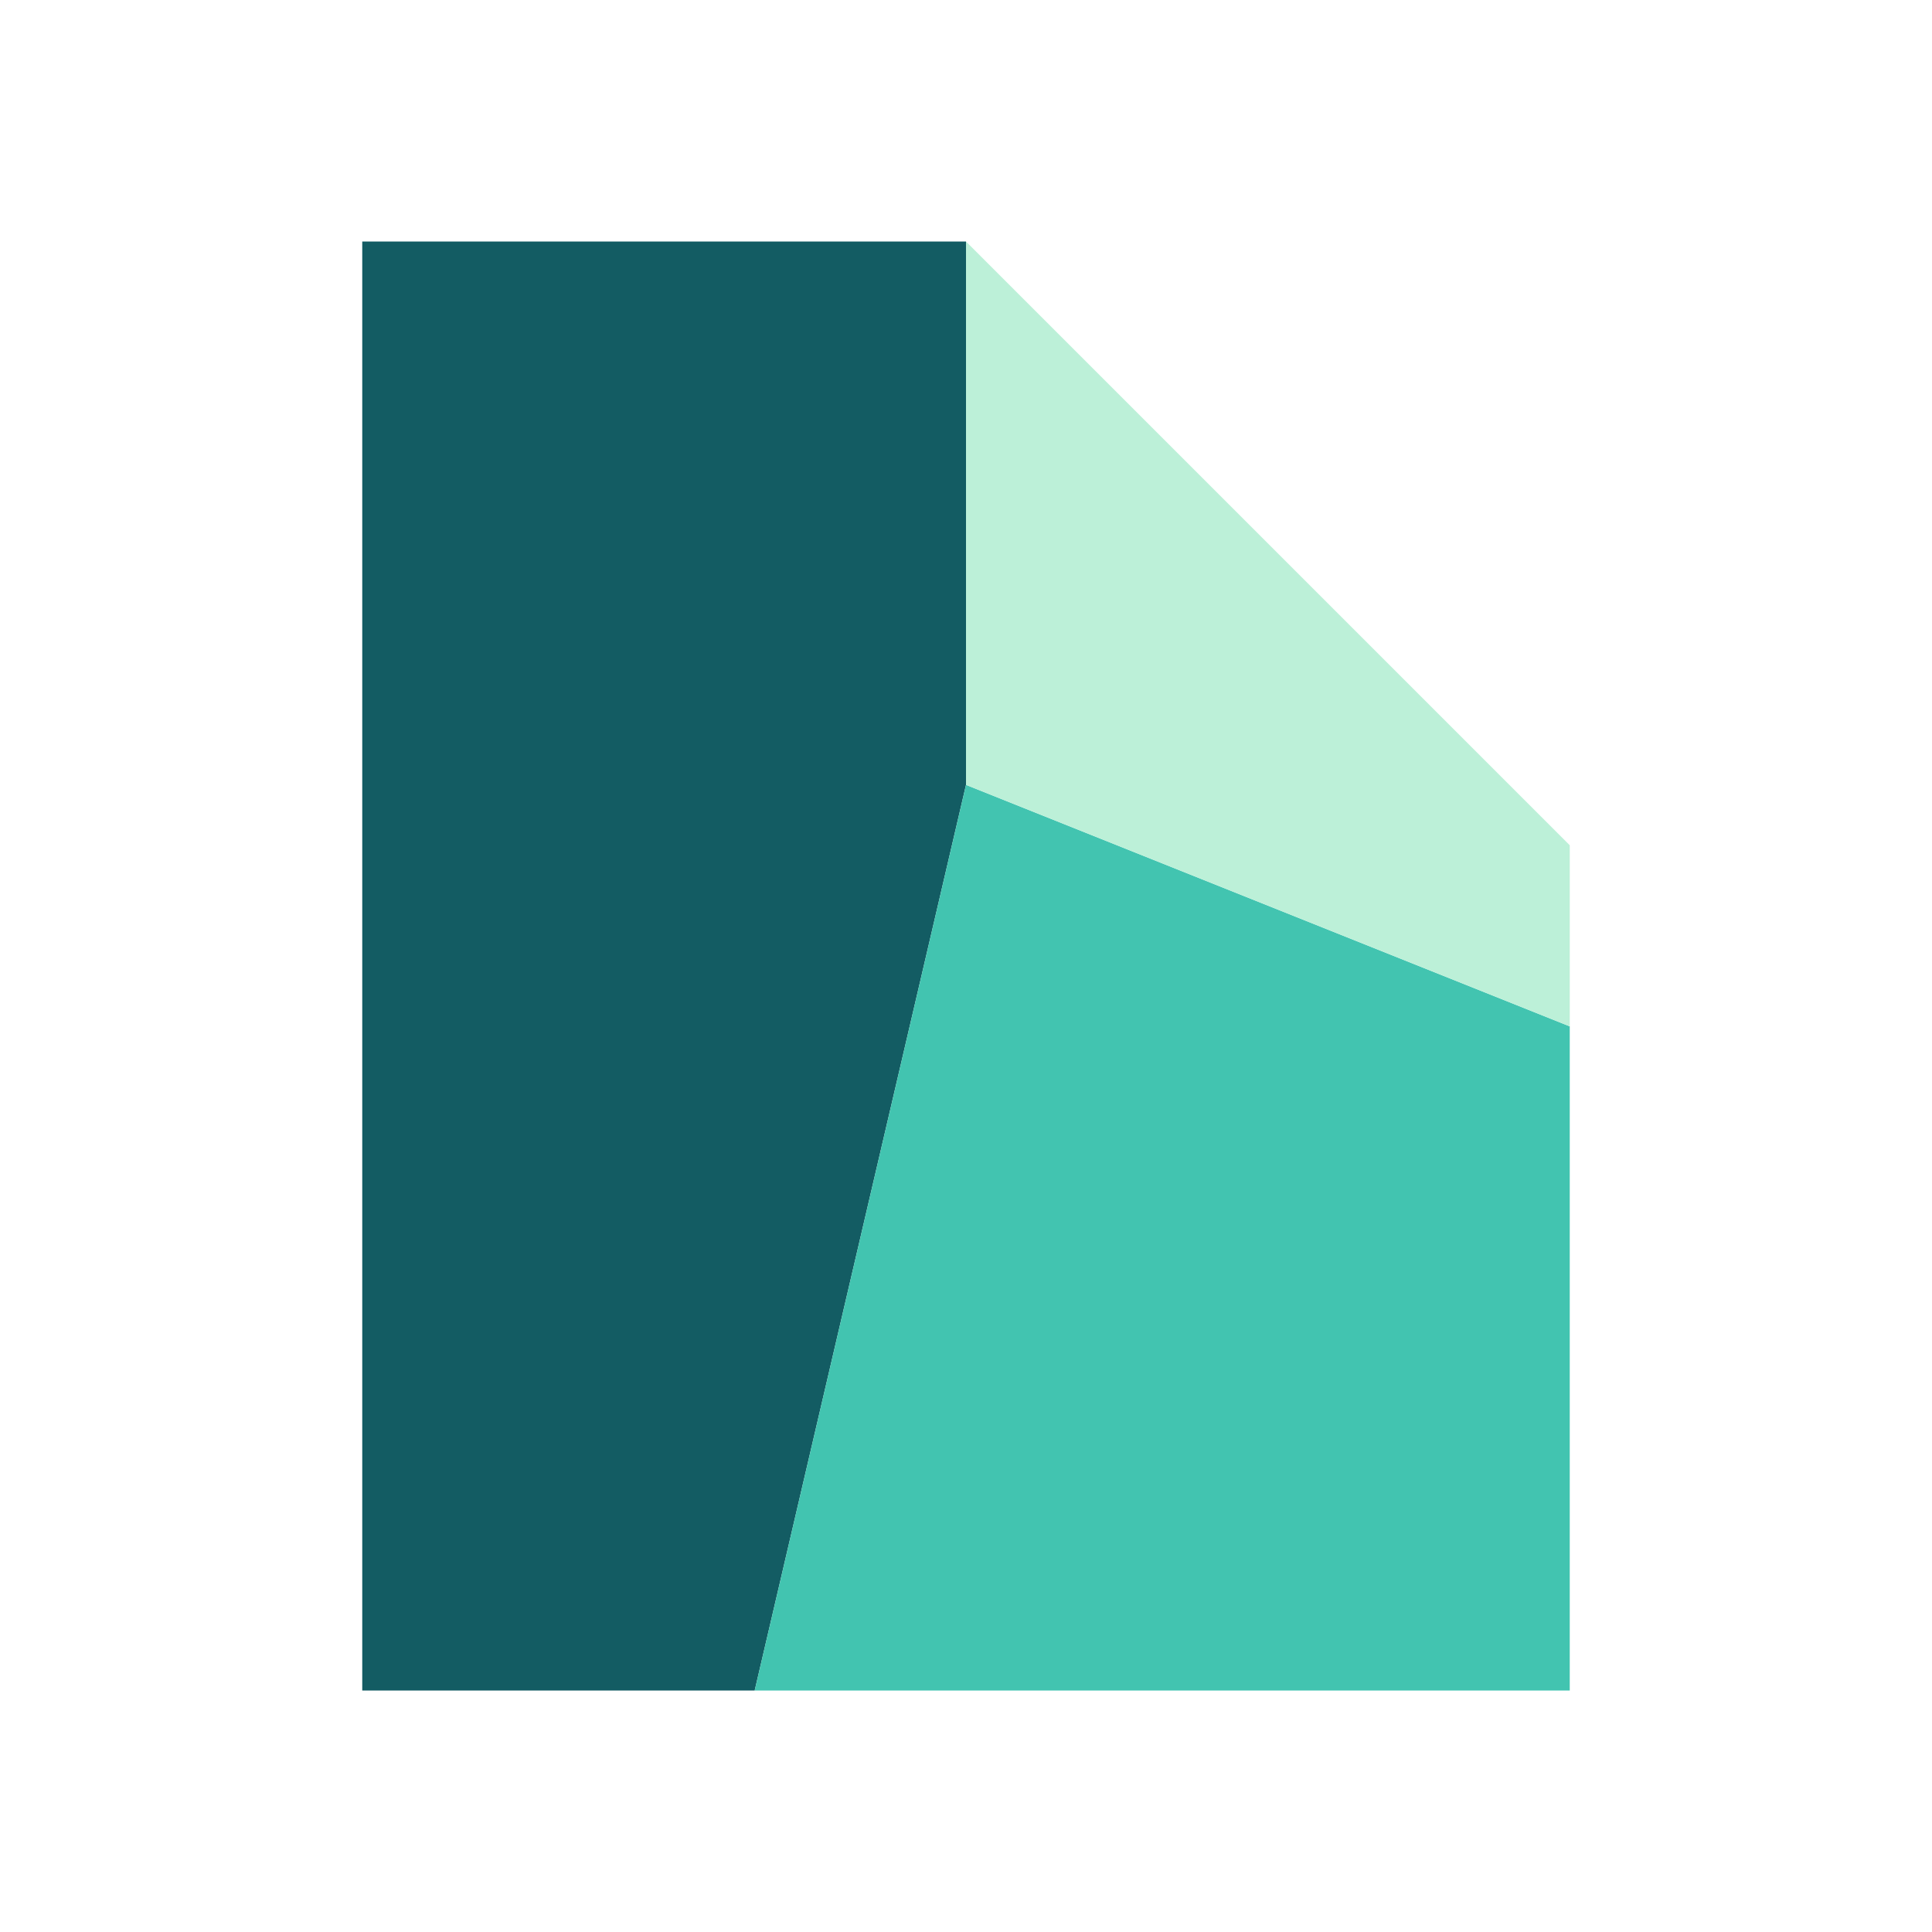
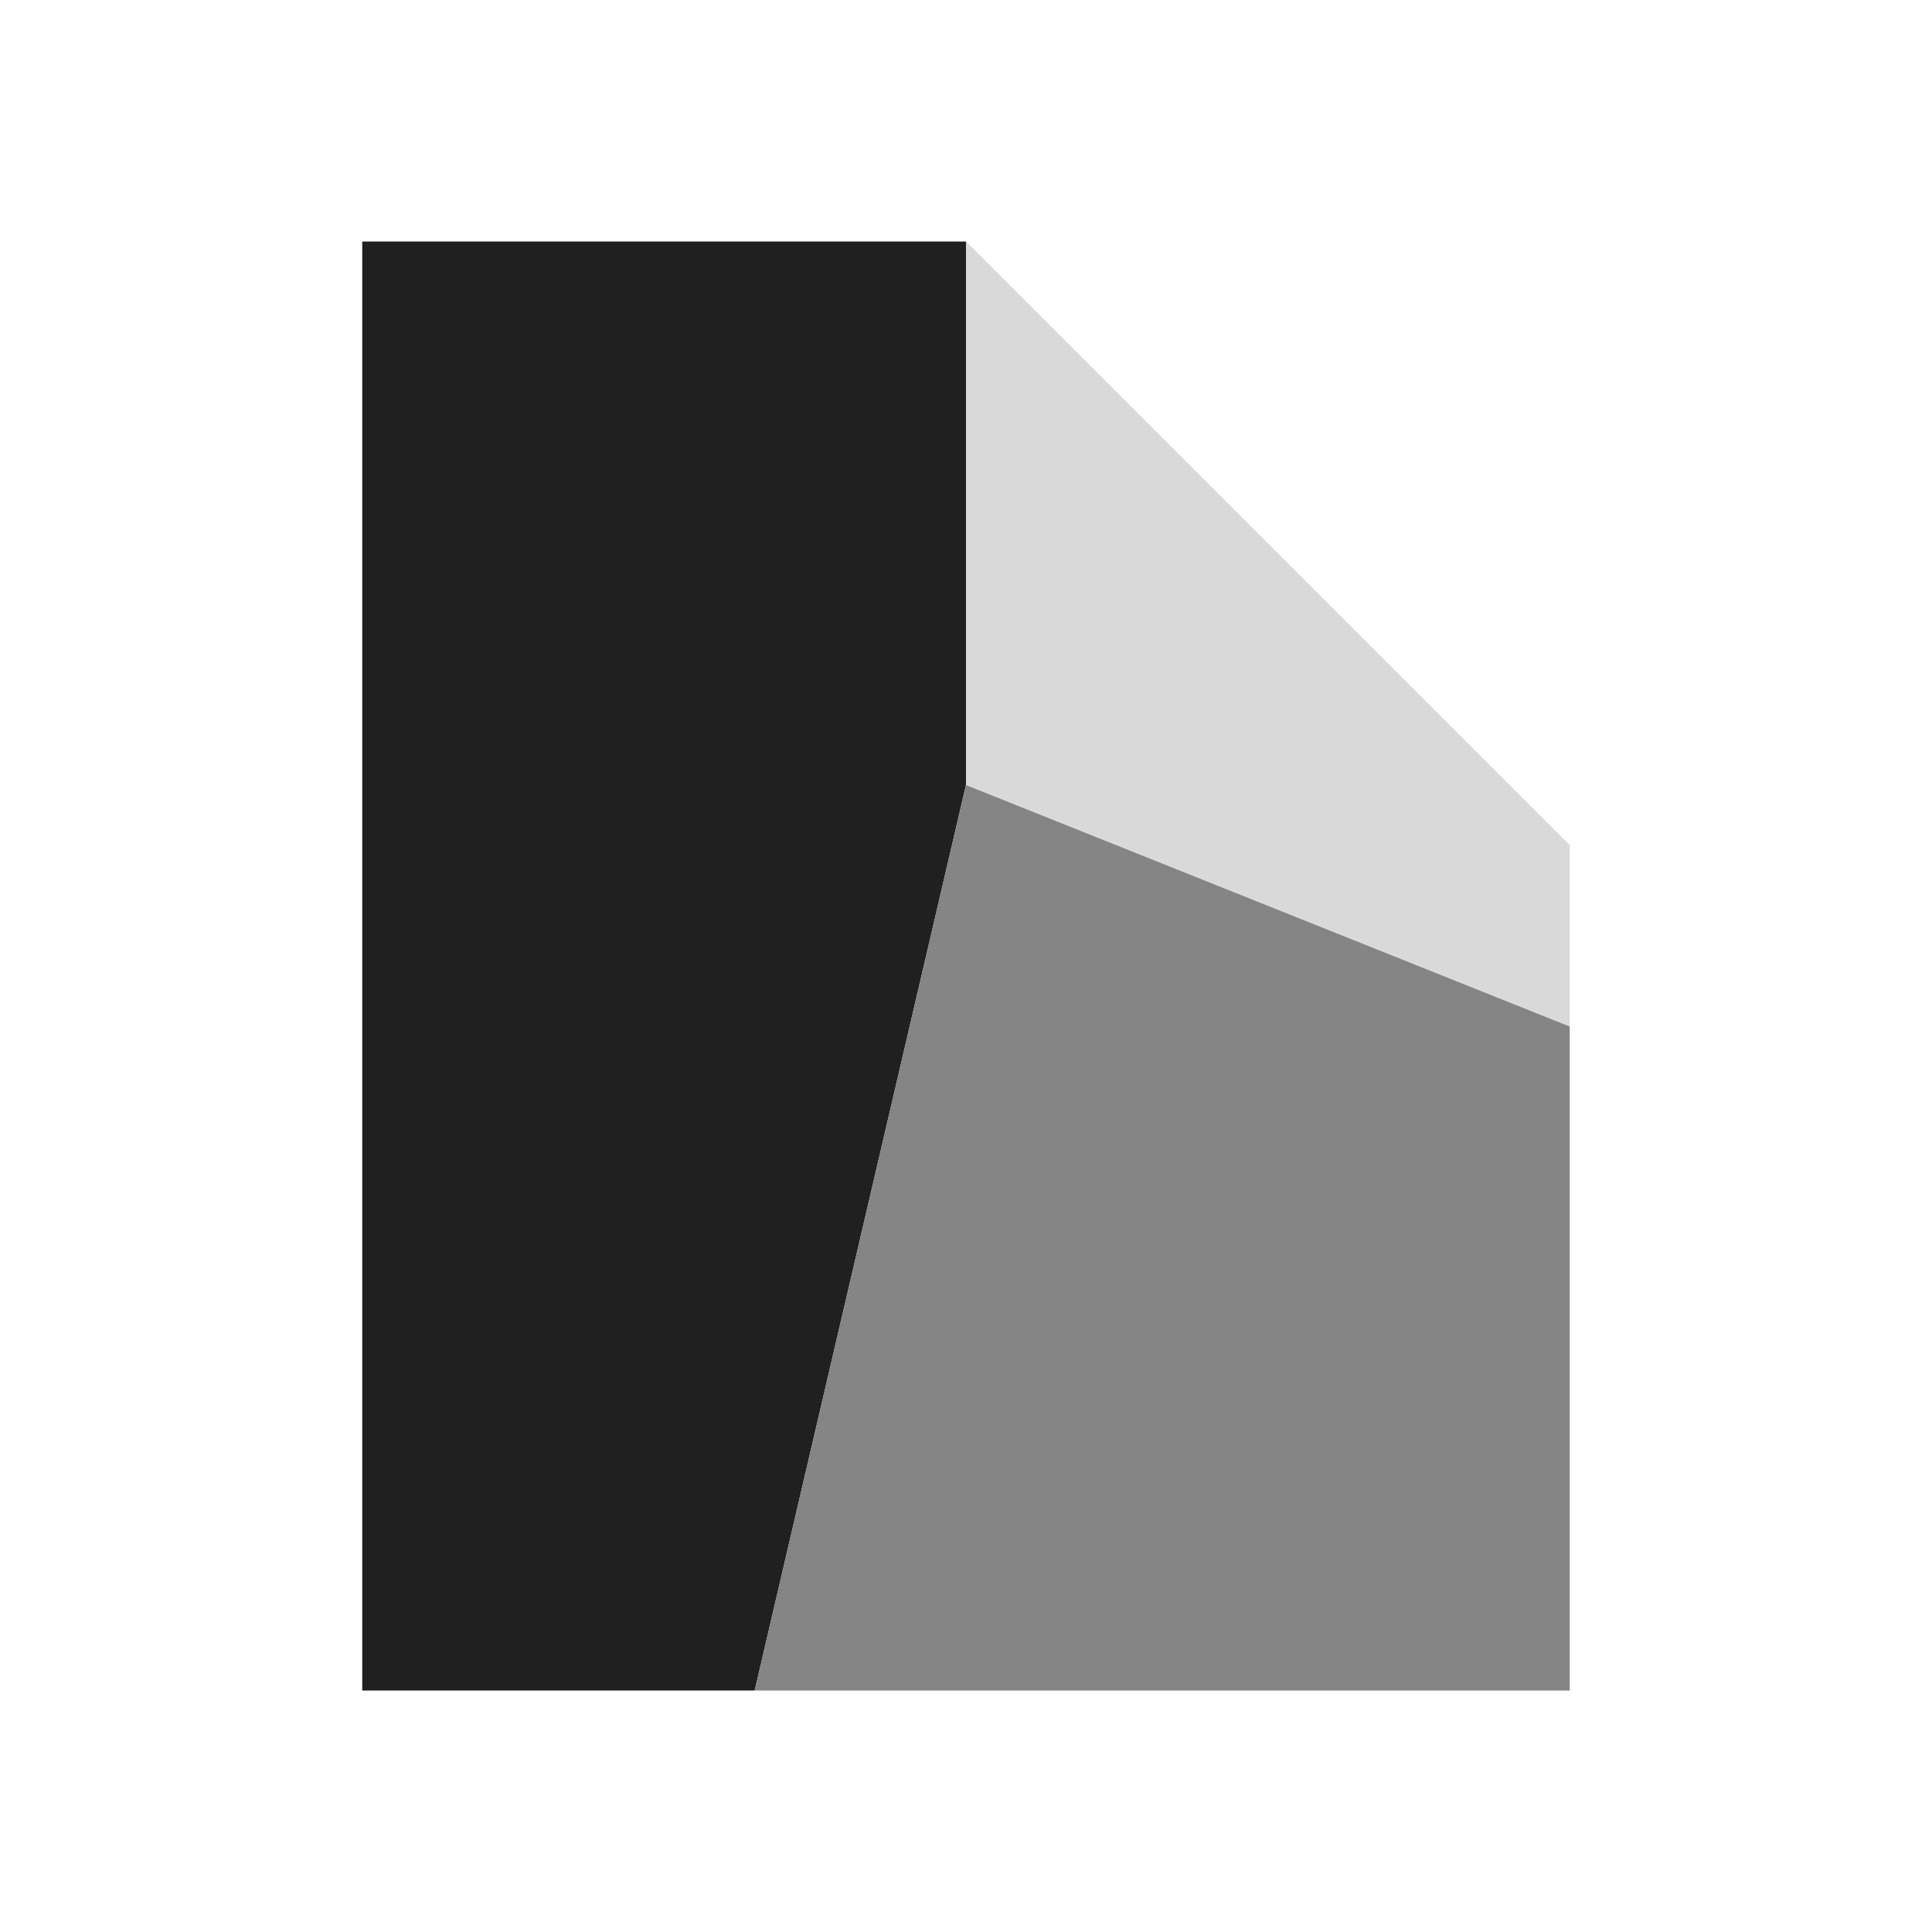
<svg xmlns="http://www.w3.org/2000/svg" width="128" height="128" viewBox="0 0 128 128" fill="none">
-   <path fill="#135C63" d="M24 16H64V52L50 112H24Z" />
-   <path fill="#42C4B0" d="M64 52L104 68V112H50Z" />
-   <path fill="#BCF0D8" d="M64 16L104 56V68L64 52Z" />
+   <path fill="#202020" d="M24 16H64V52L50 112H24Z" />
+   <path fill="#858585" d="M64 52L104 68V112H50Z" />
+   <path fill="#D9D9D9" d="M64 16L104 56V68L64 52Z" />
</svg>
